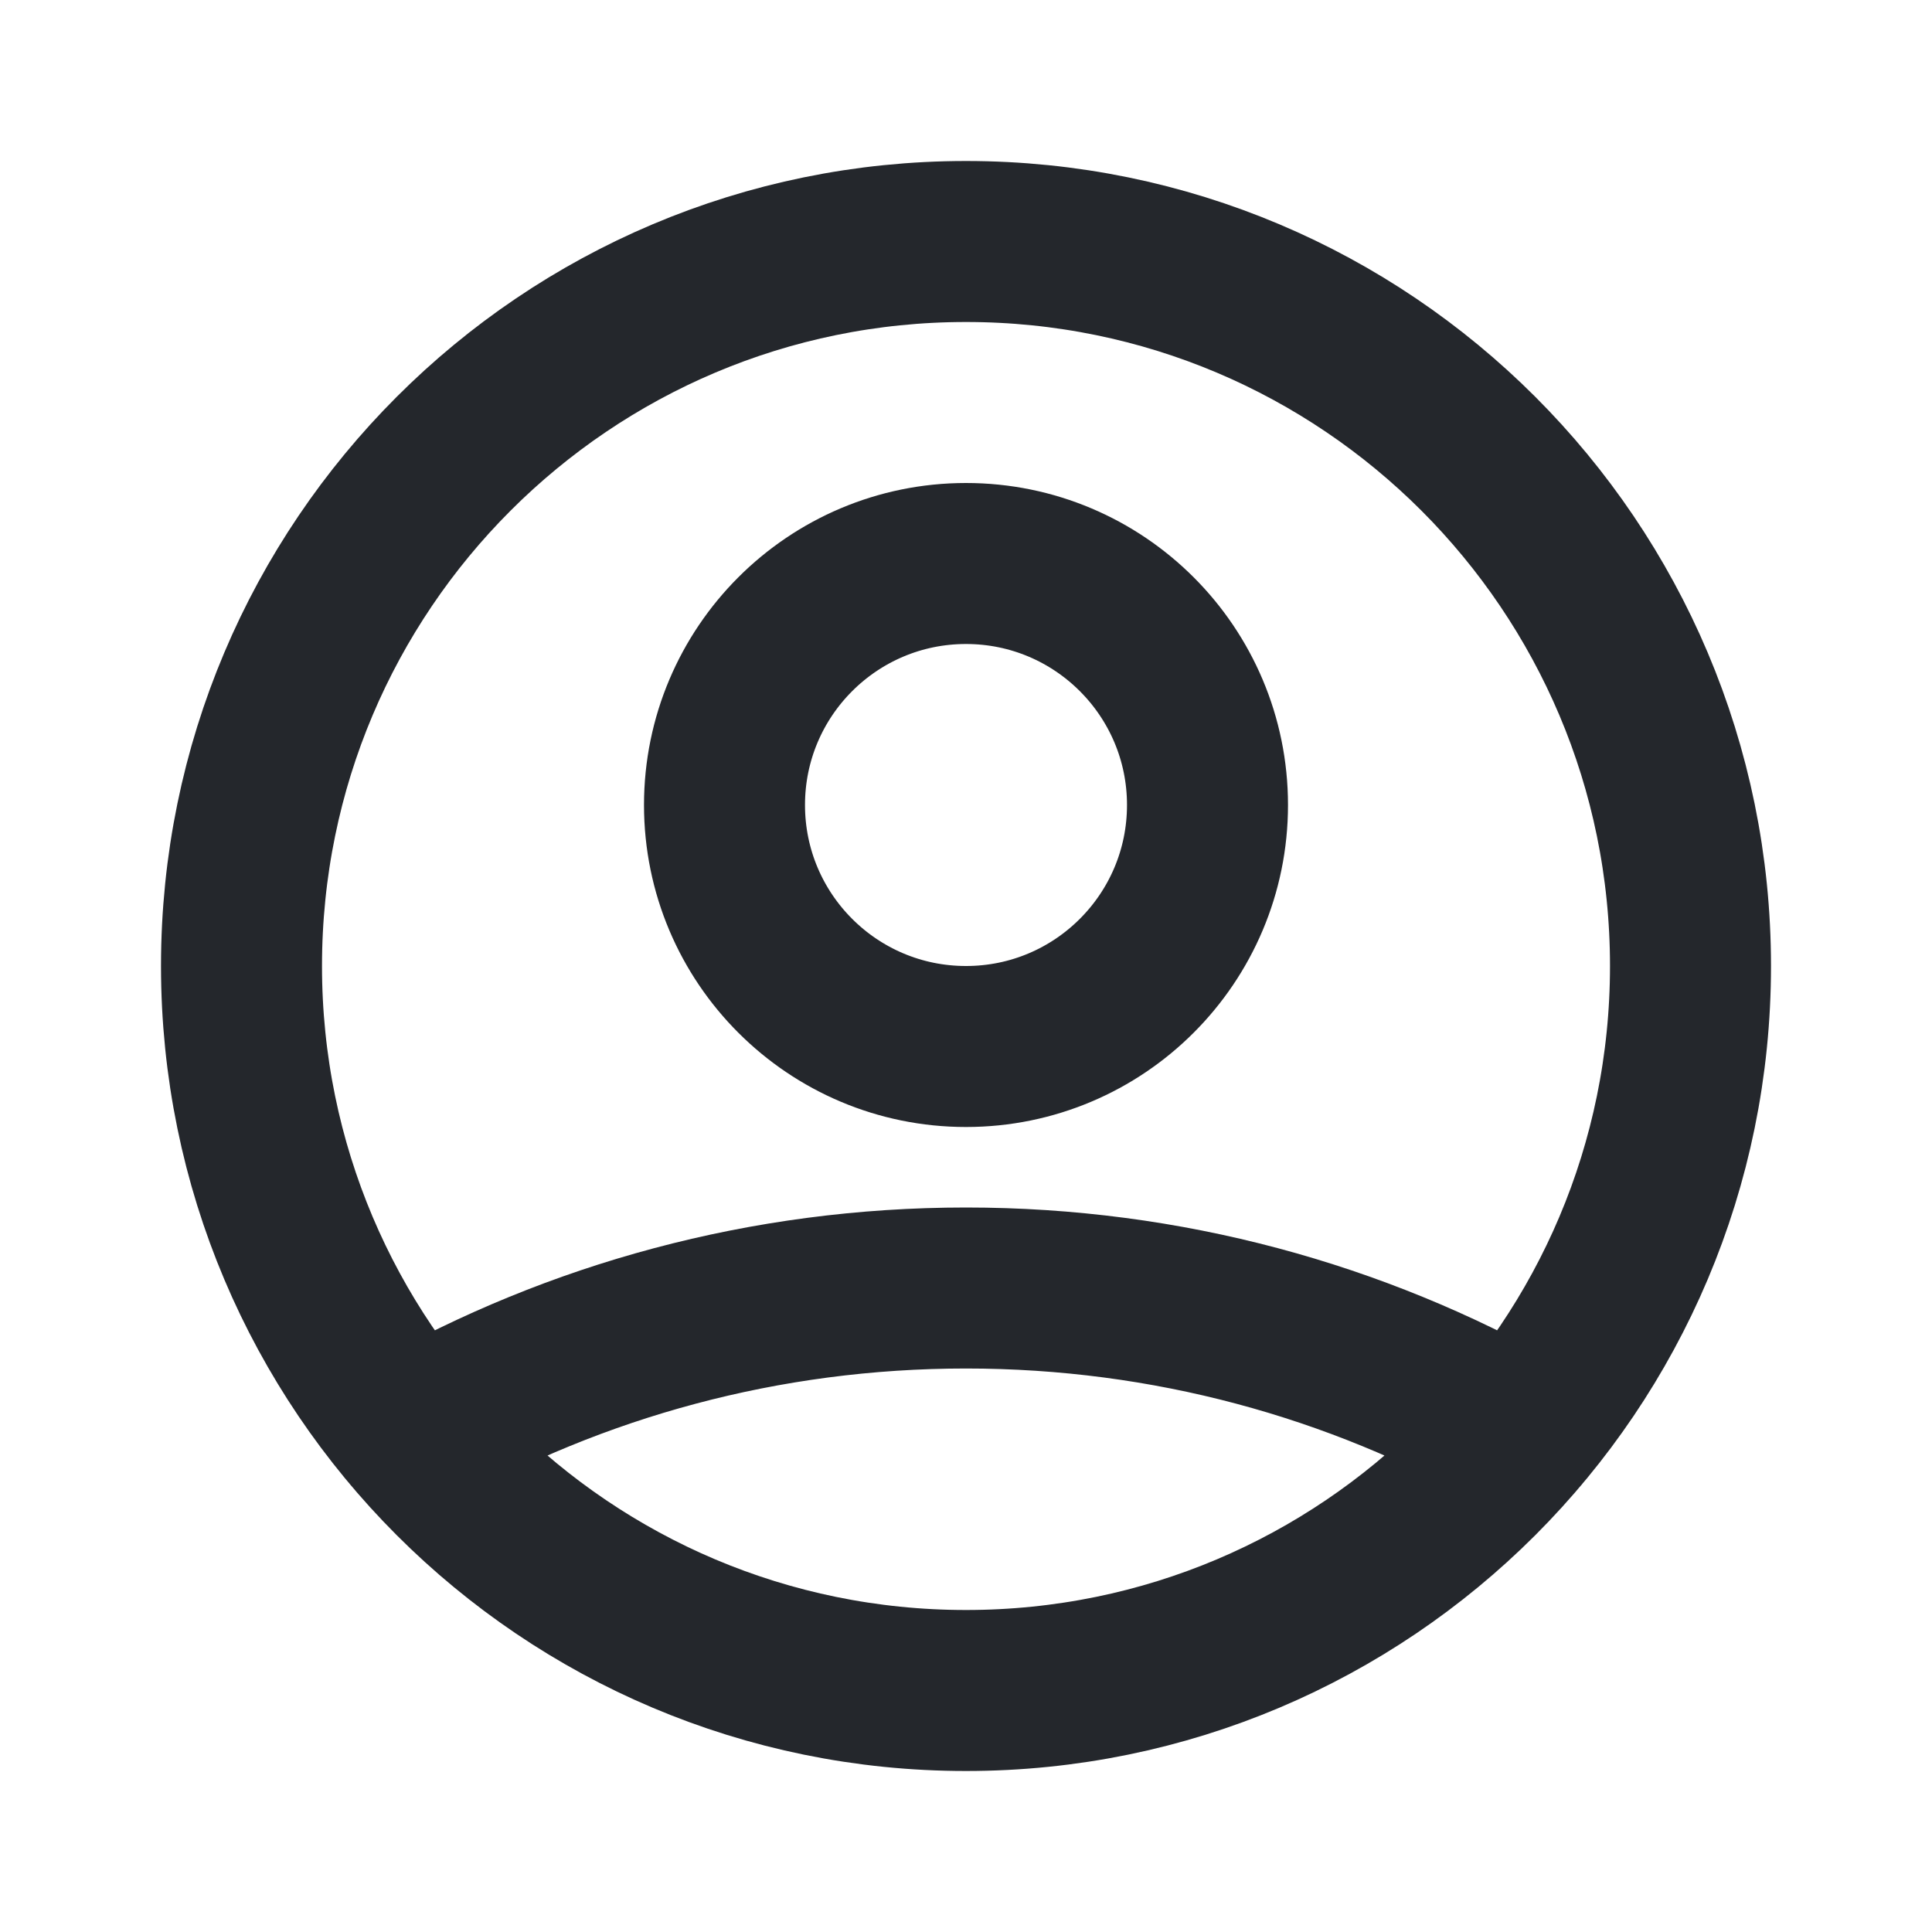
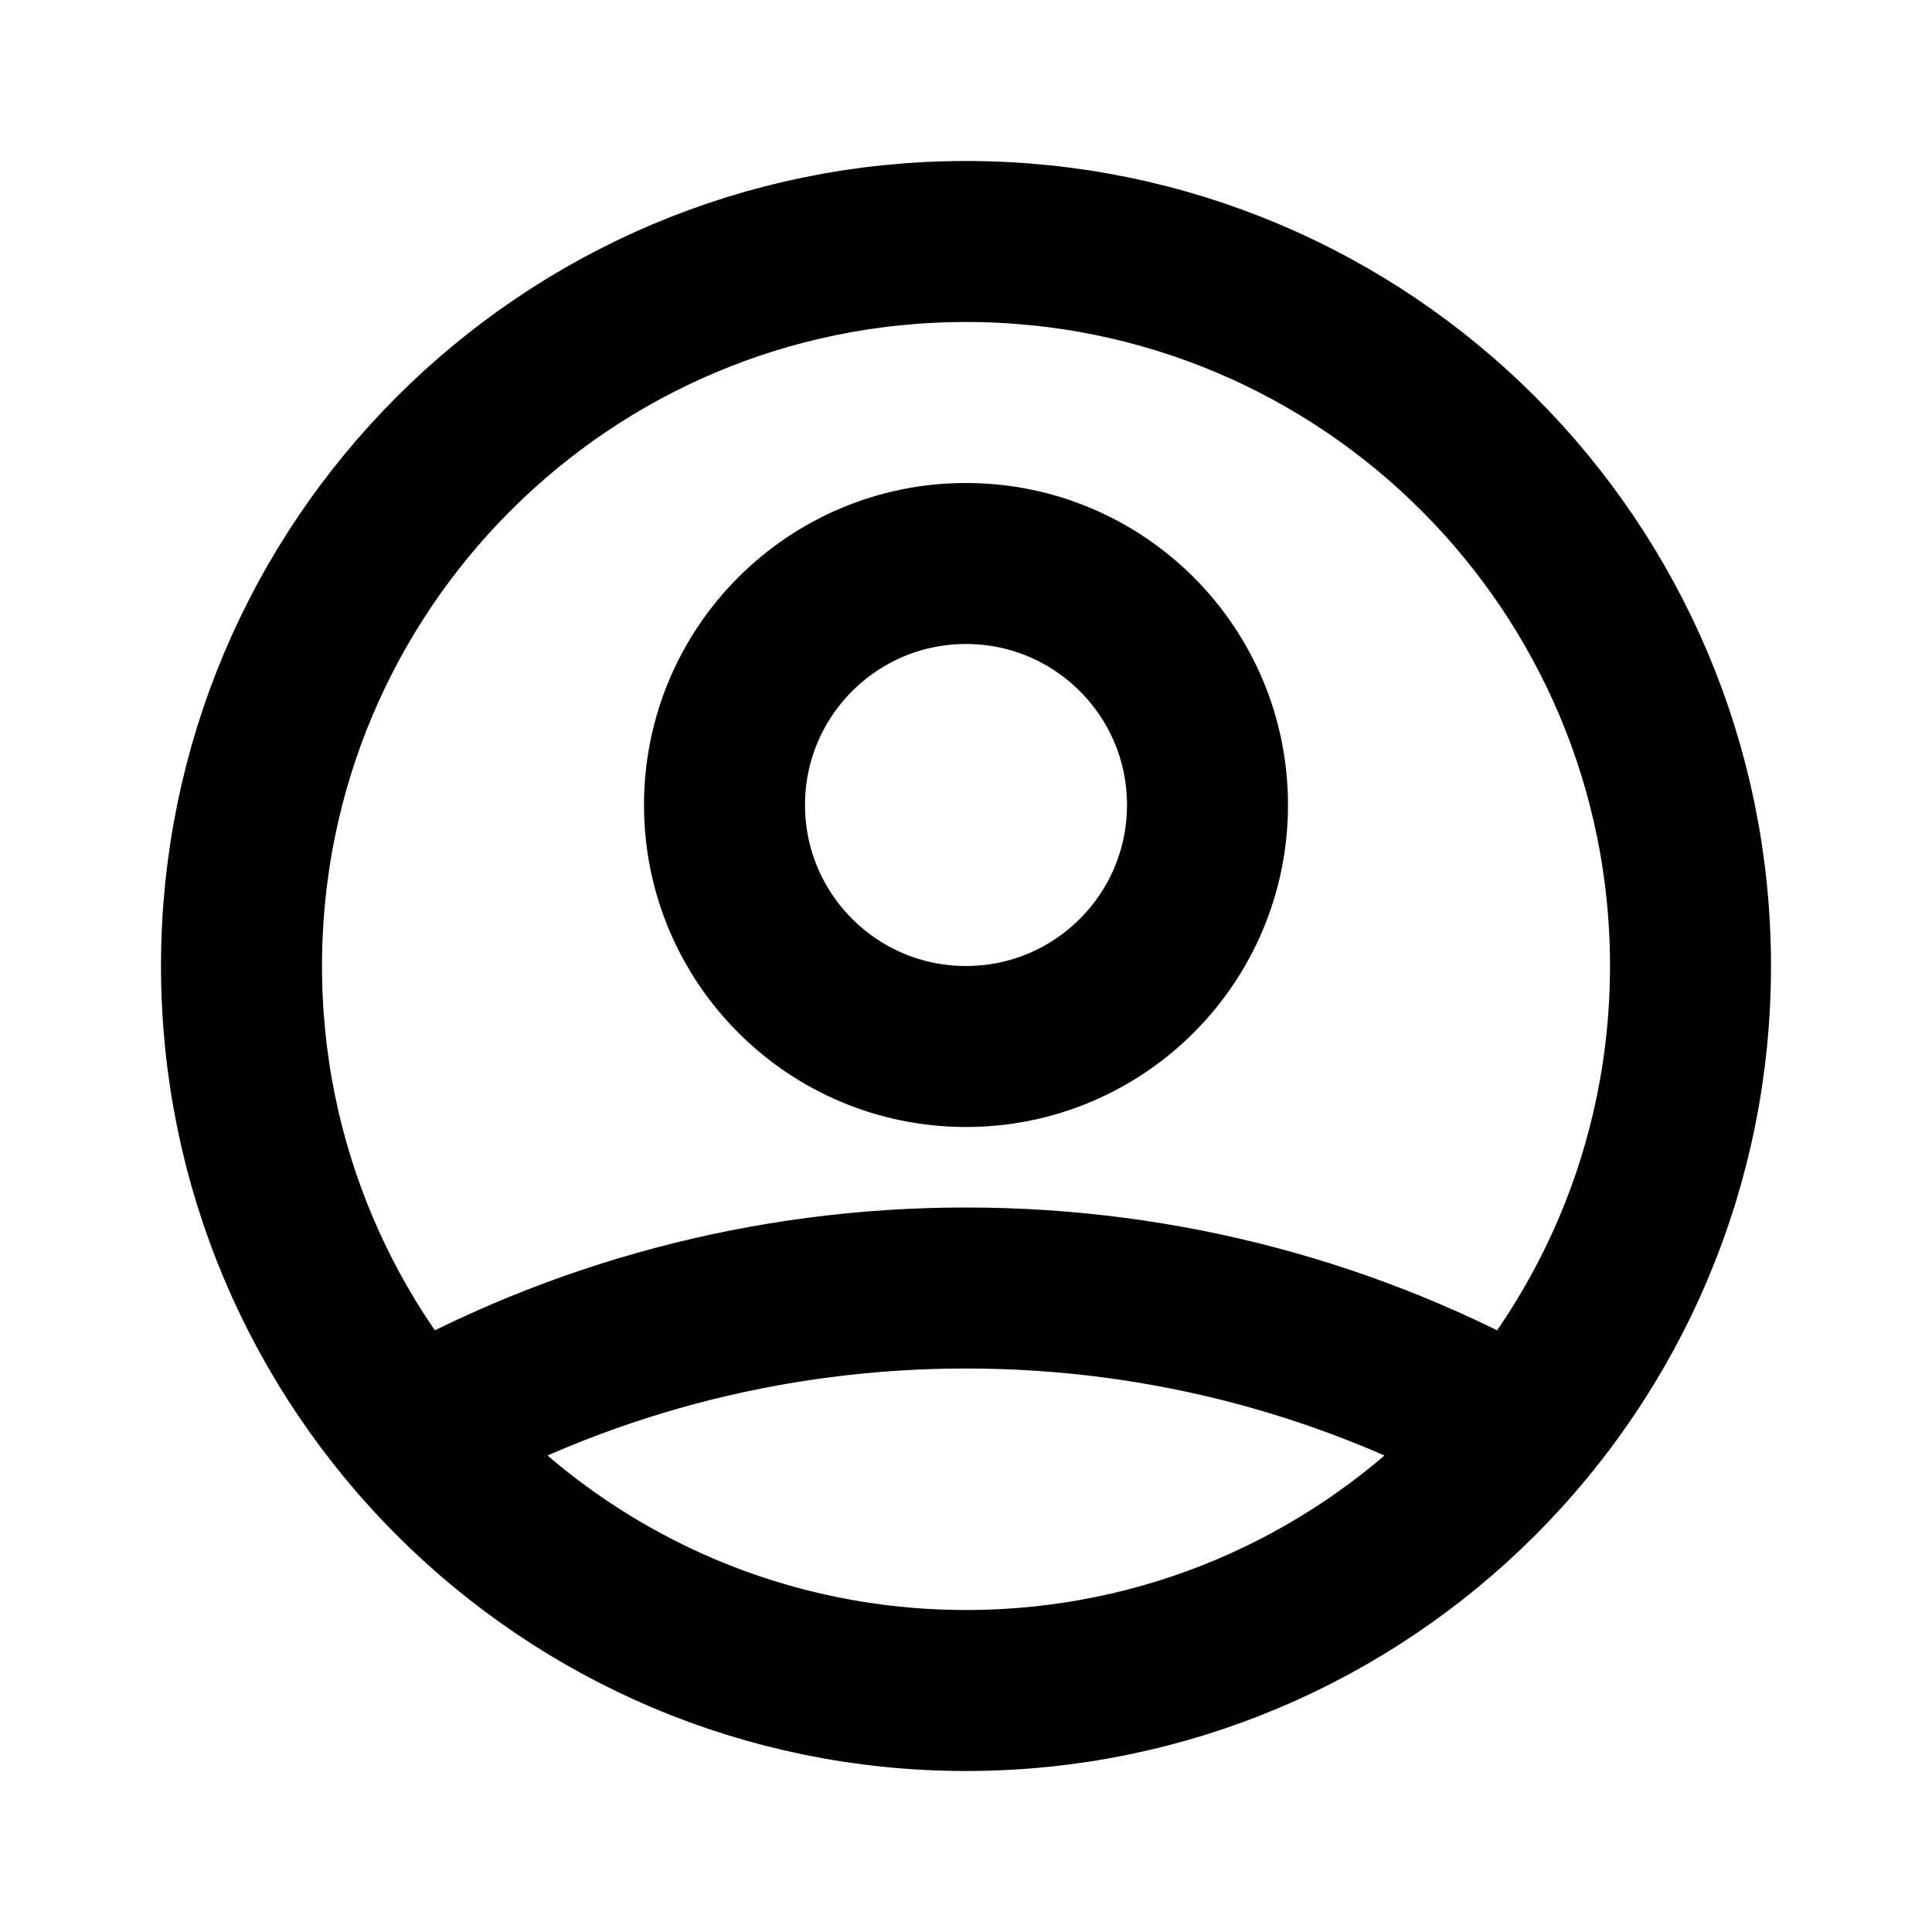
<svg xmlns="http://www.w3.org/2000/svg" width="24" height="24" viewBox="0 0 24 24" fill="none">
-   <path d="M5.121 17.804C7.153 16.655 9.5 16 12 16C14.5 16 16.847 16.655 18.879 17.804M15 10C15 11.657 13.657 13 12 13C10.343 13 9 11.657 9 10C9 8.343 10.343 7 12 7C13.657 7 15 8.343 15 10ZM21 12C21 16.971 16.971 21 12 21C7.029 21 3 16.971 3 12C3 7.029 7.029 3 12 3C16.971 3 21 7.029 21 12Z" stroke="#24272C" stroke-width="2" stroke-linecap="round" stroke-linejoin="round" />
+   <path d="M5.121 17.804C7.153 16.655 9.5 16 12 16C14.5 16 16.847 16.655 18.879 17.804M15 10C15 11.657 13.657 13 12 13C10.343 13 9 11.657 9 10C9 8.343 10.343 7 12 7C13.657 7 15 8.343 15 10ZM21 12C21 16.971 16.971 21 12 21C7.029 21 3 16.971 3 12C3 7.029 7.029 3 12 3C16.971 3 21 7.029 21 12Z" stroke="currentColor" stroke-width="2" stroke-linecap="round" stroke-linejoin="round" />
</svg>
